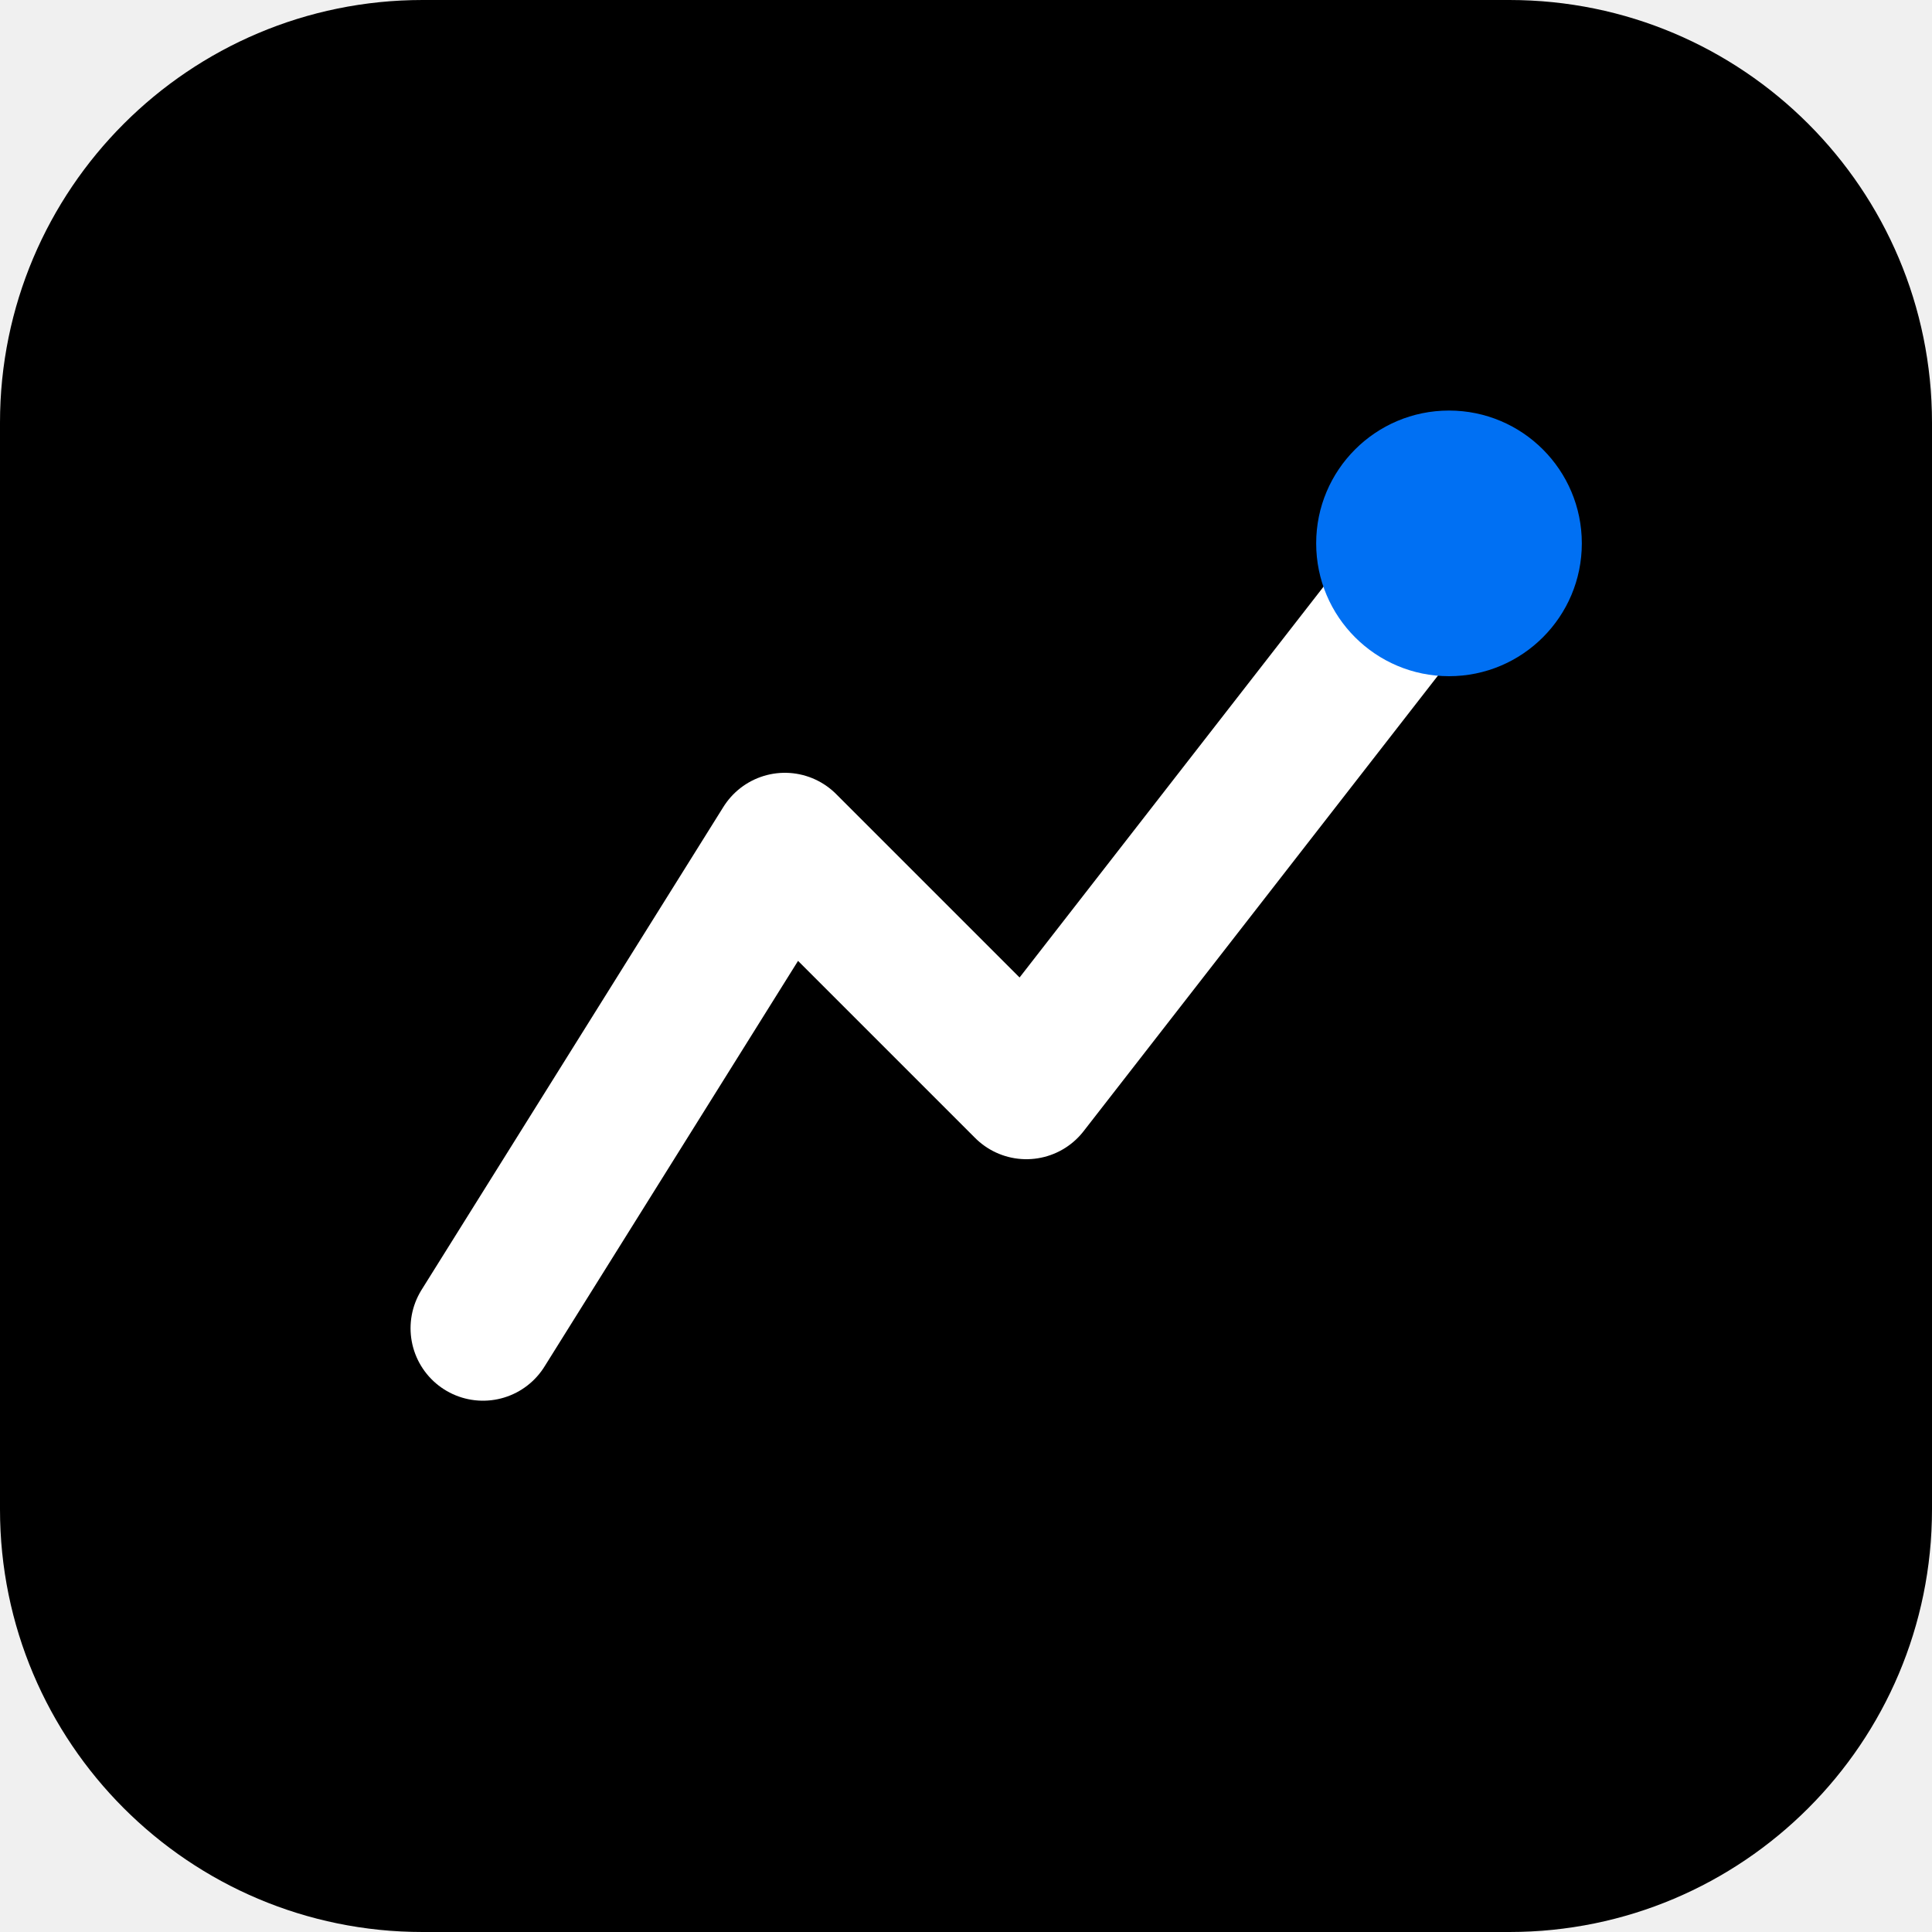
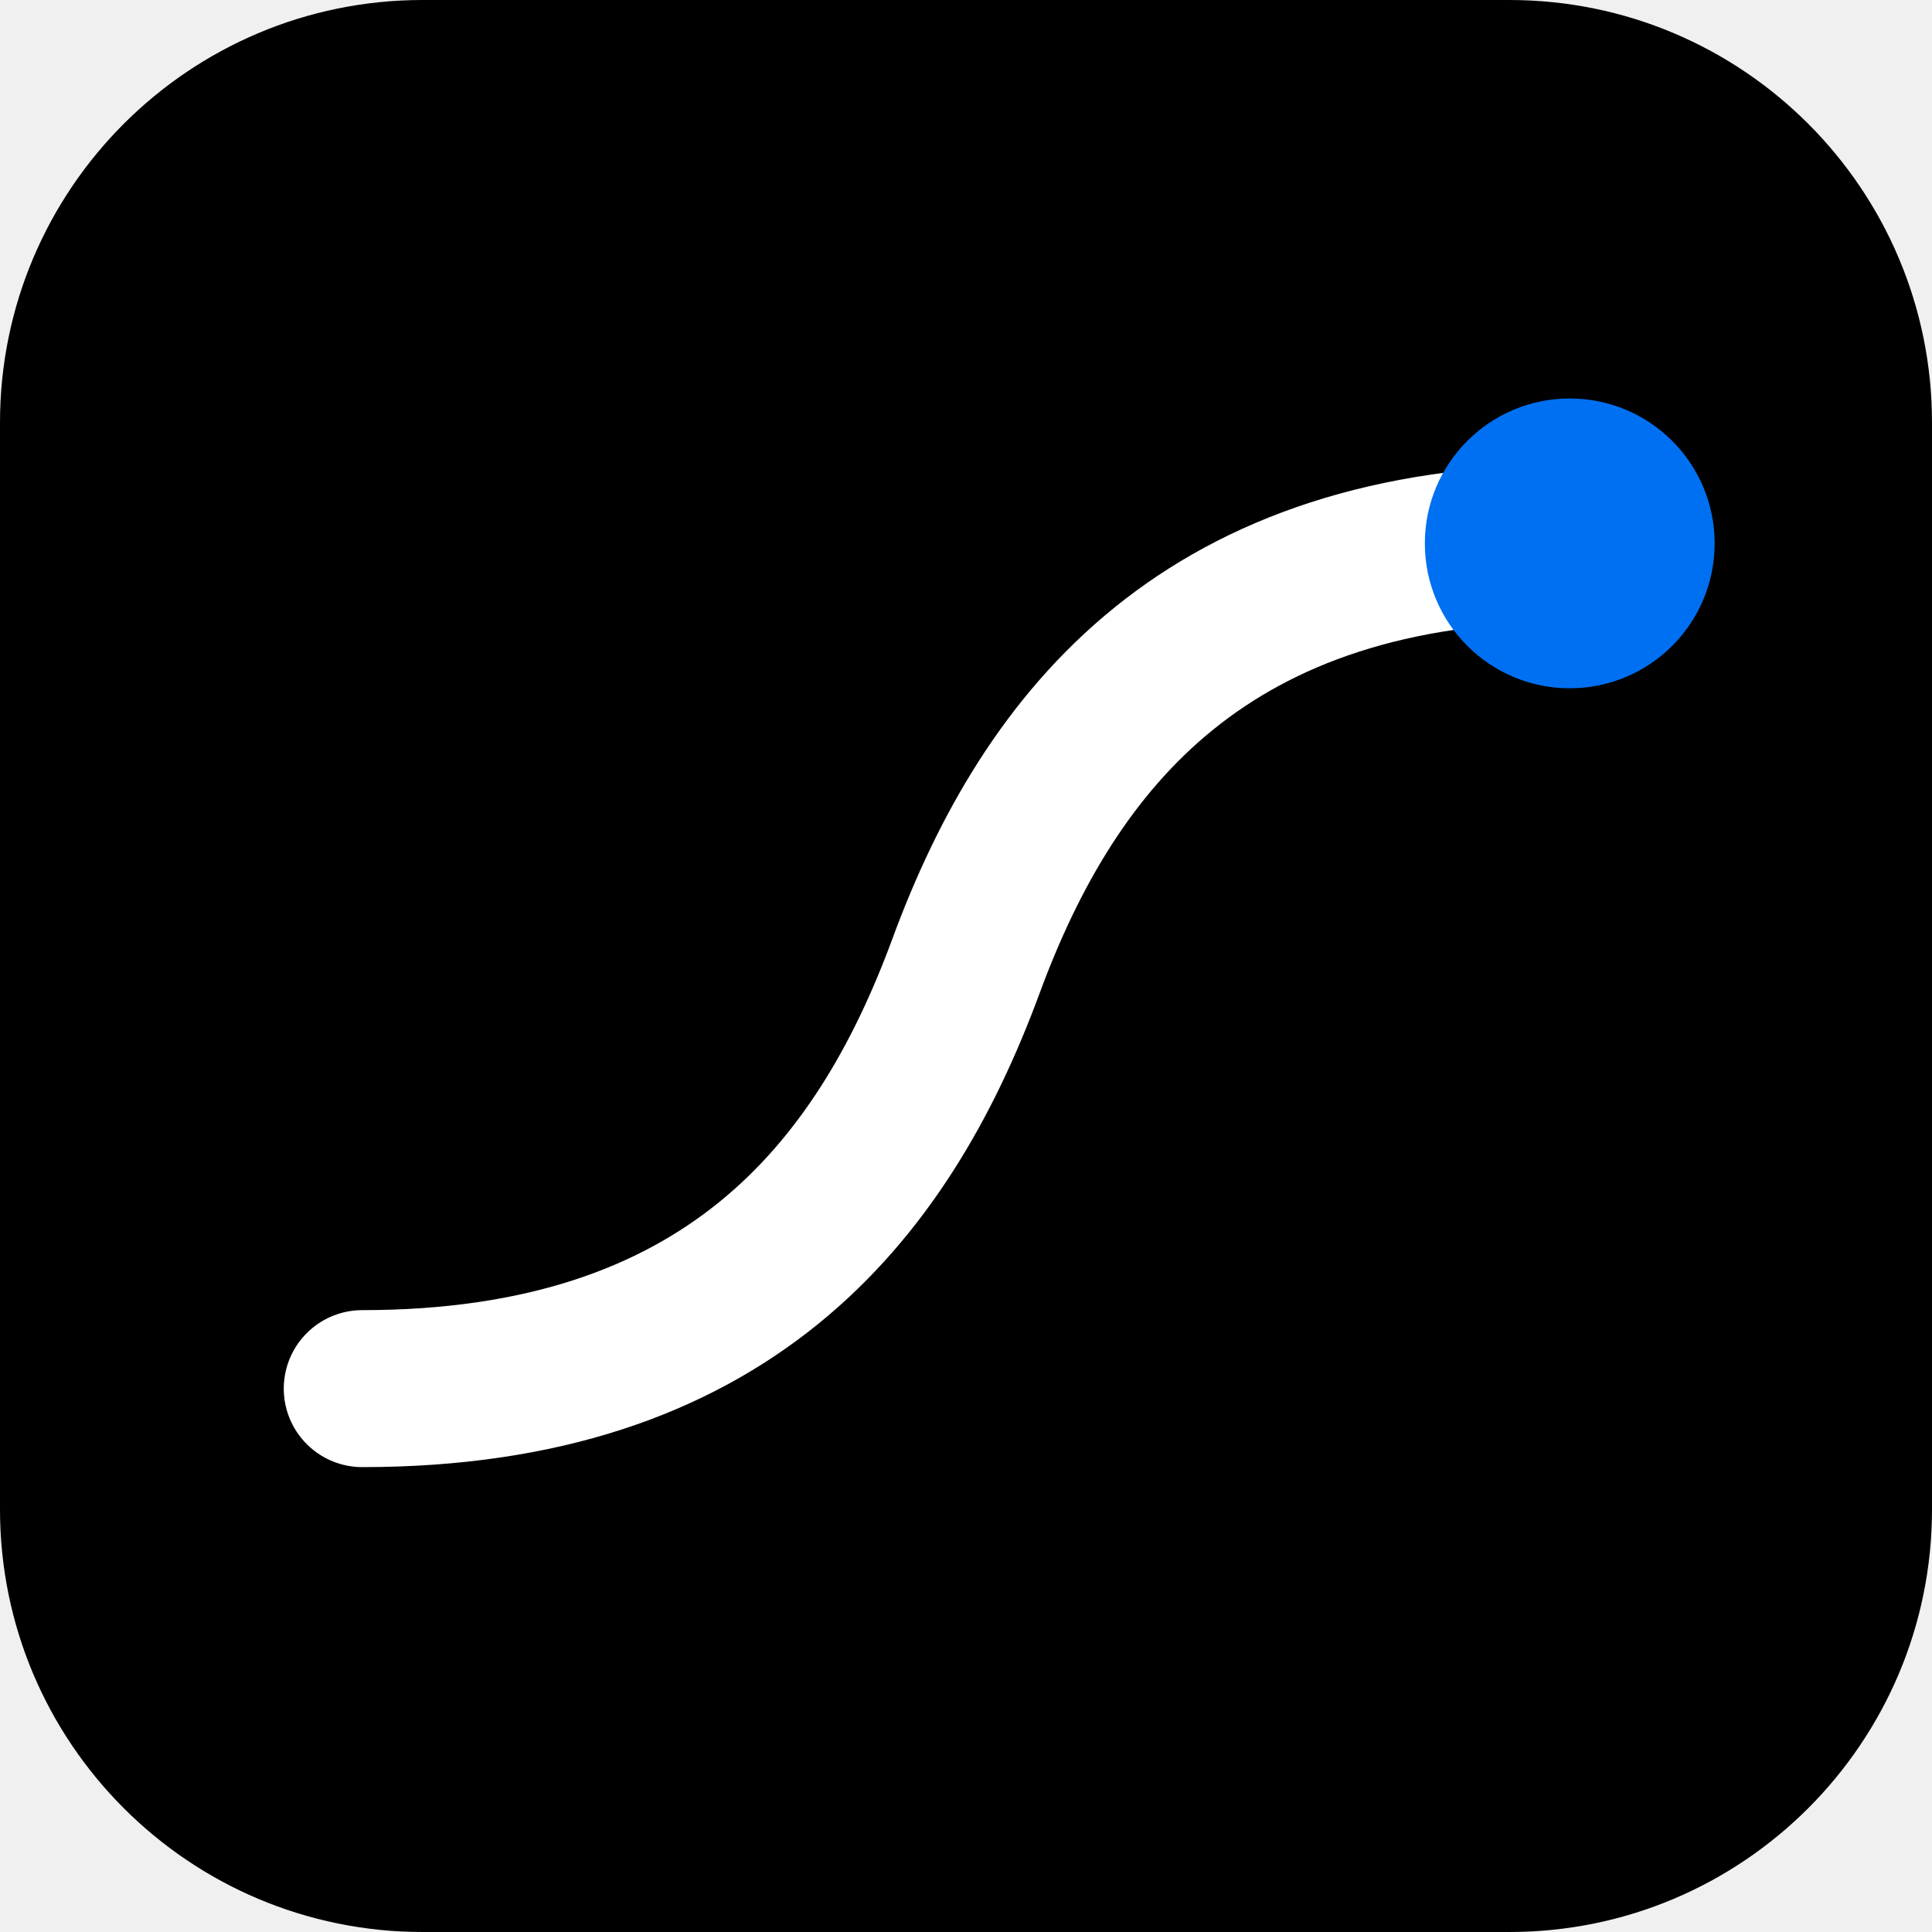
<svg xmlns="http://www.w3.org/2000/svg" viewBox="0 0 32 32">
-   <rect x="0" y="0" width="32" height="32" rx="7" fill="#000" />
-   <path d="M8 22 L13 14 L17 18 L24 9" fill="none" stroke="#fff" stroke-width="2.4" stroke-linecap="round" stroke-linejoin="round" />
-   <circle cx="24" cy="9" r="2.2" fill="#0070F3" />
+   <rect width="32" height="32" rx="7" fill="#000" />
+   <path d="M6 23C12 23 14.6 19.8 16 16C17.4 12.2 20 9 26 9" fill="none" stroke="#fff" stroke-width="2.6" stroke-linecap="round" />
+   <circle cx="26" cy="9" r="2.4" fill="#0070F3" />
</svg>
